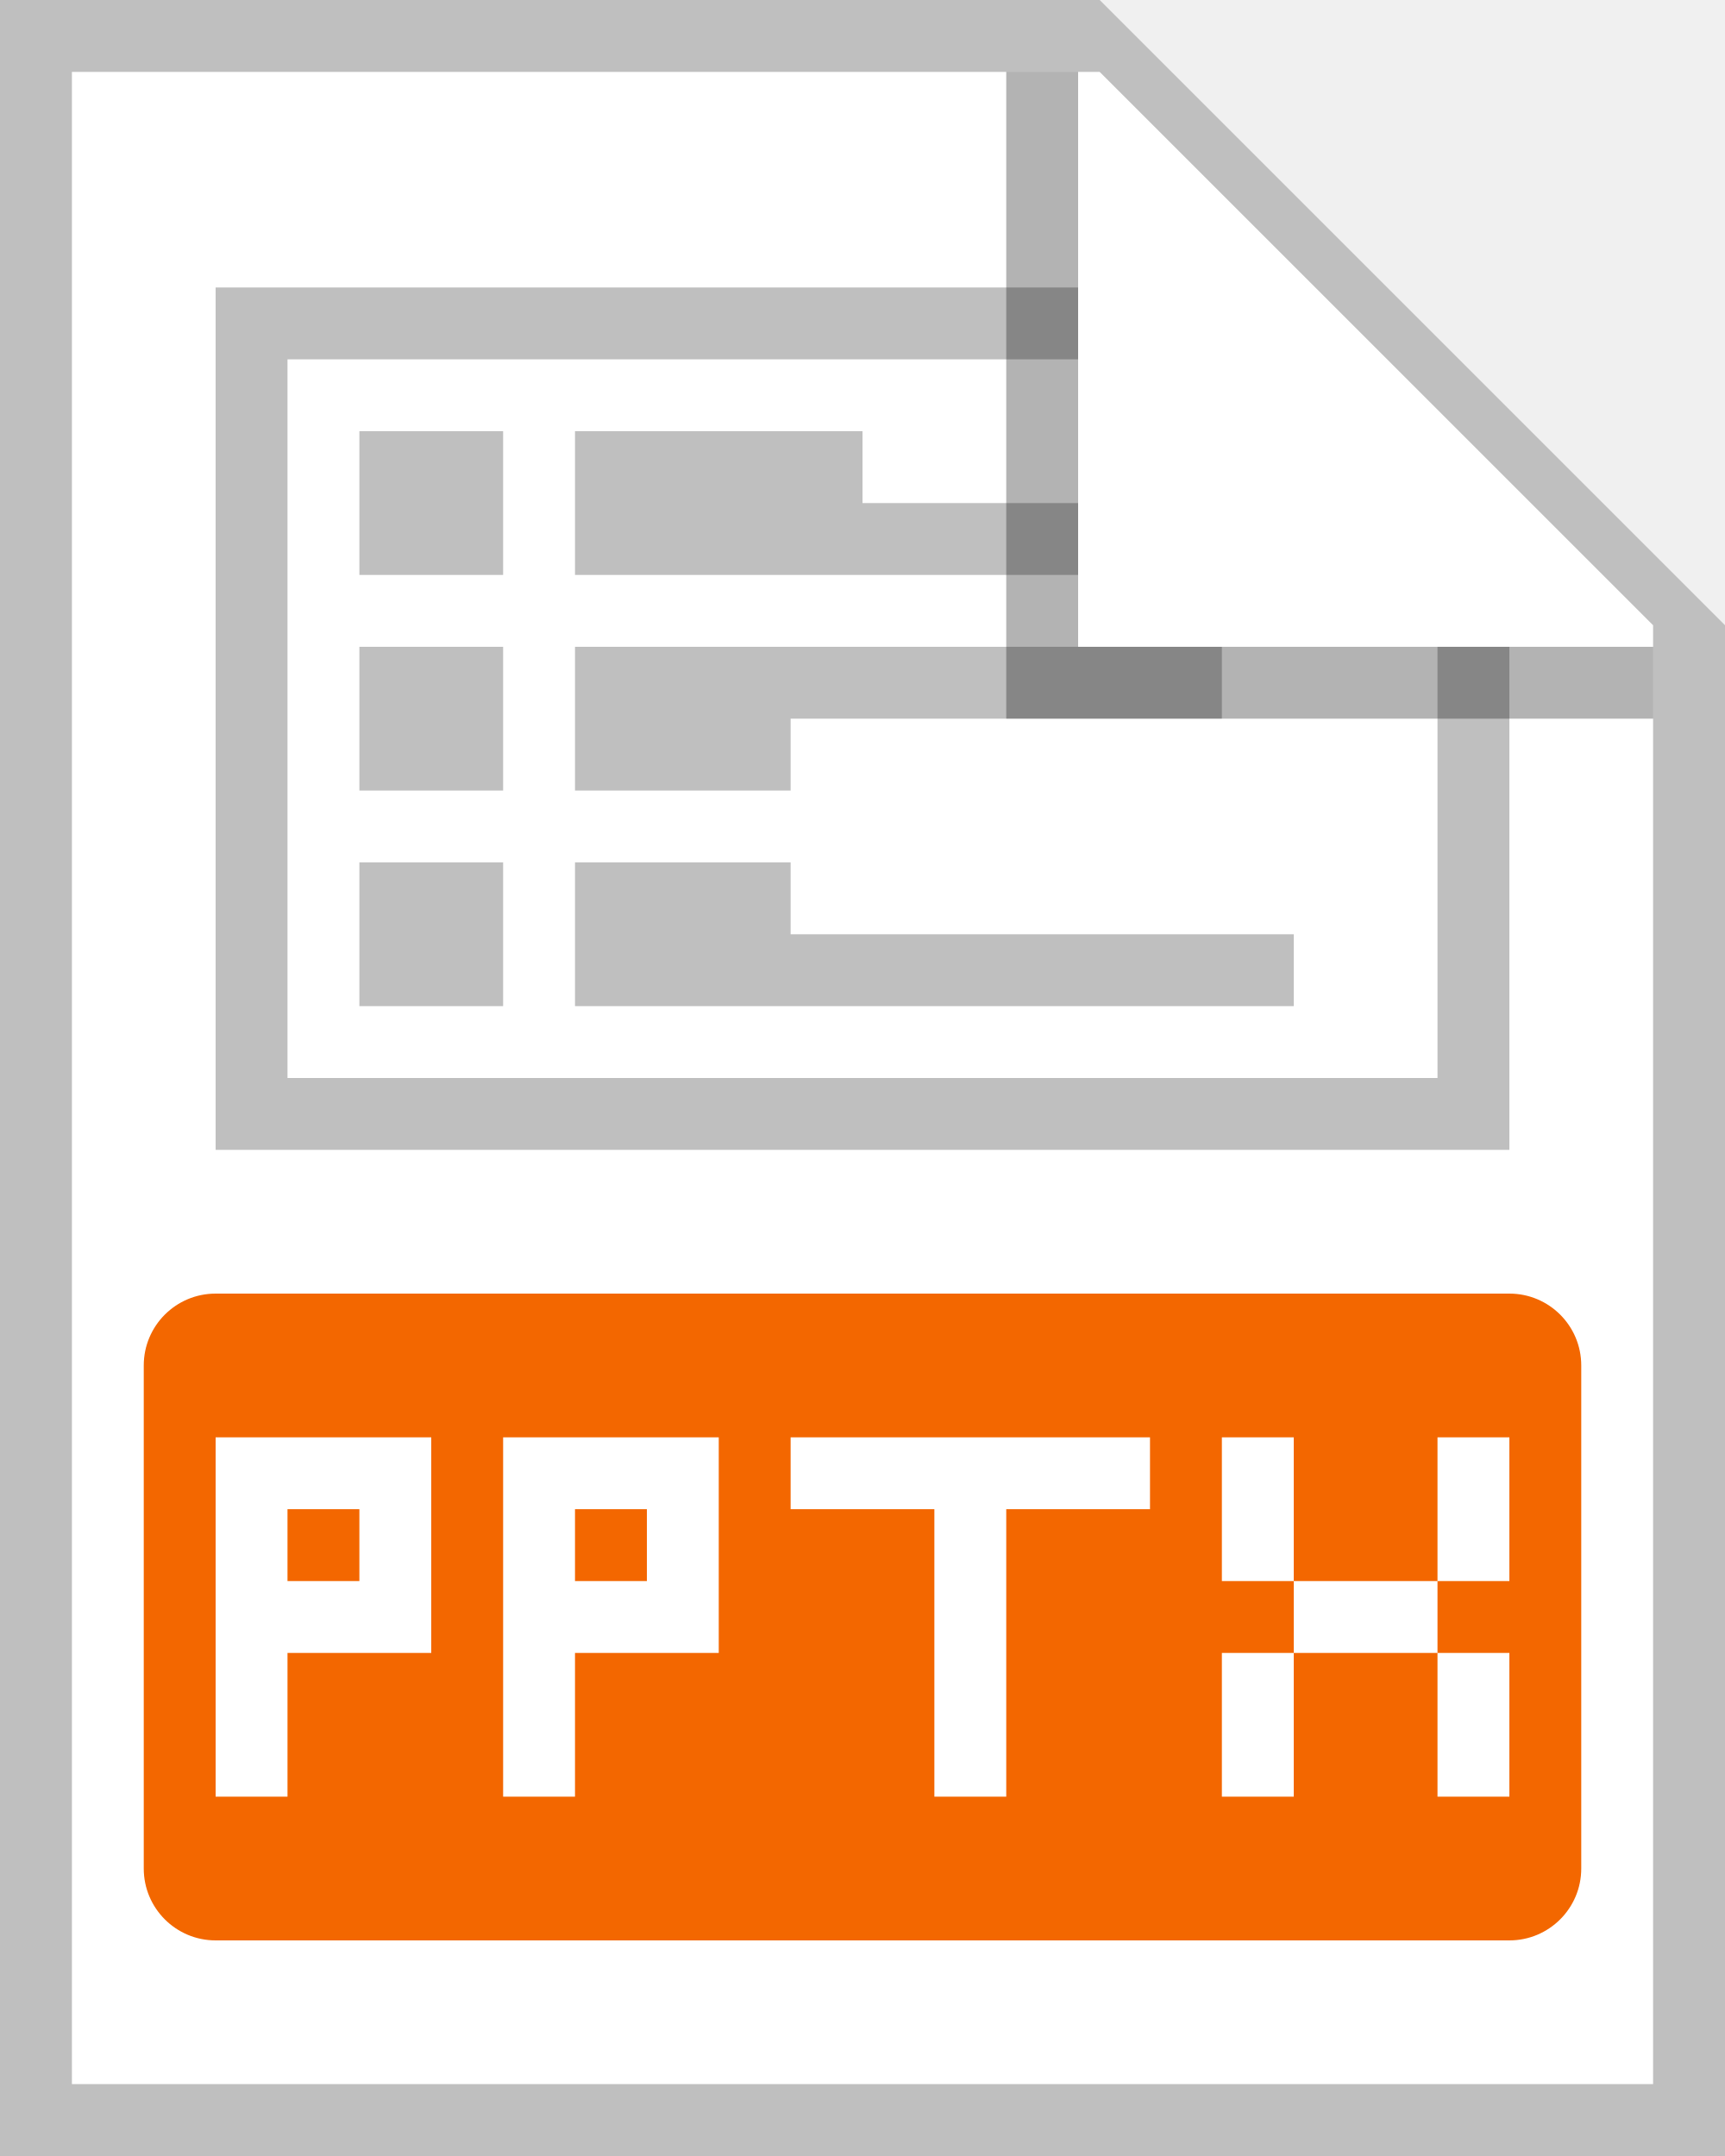
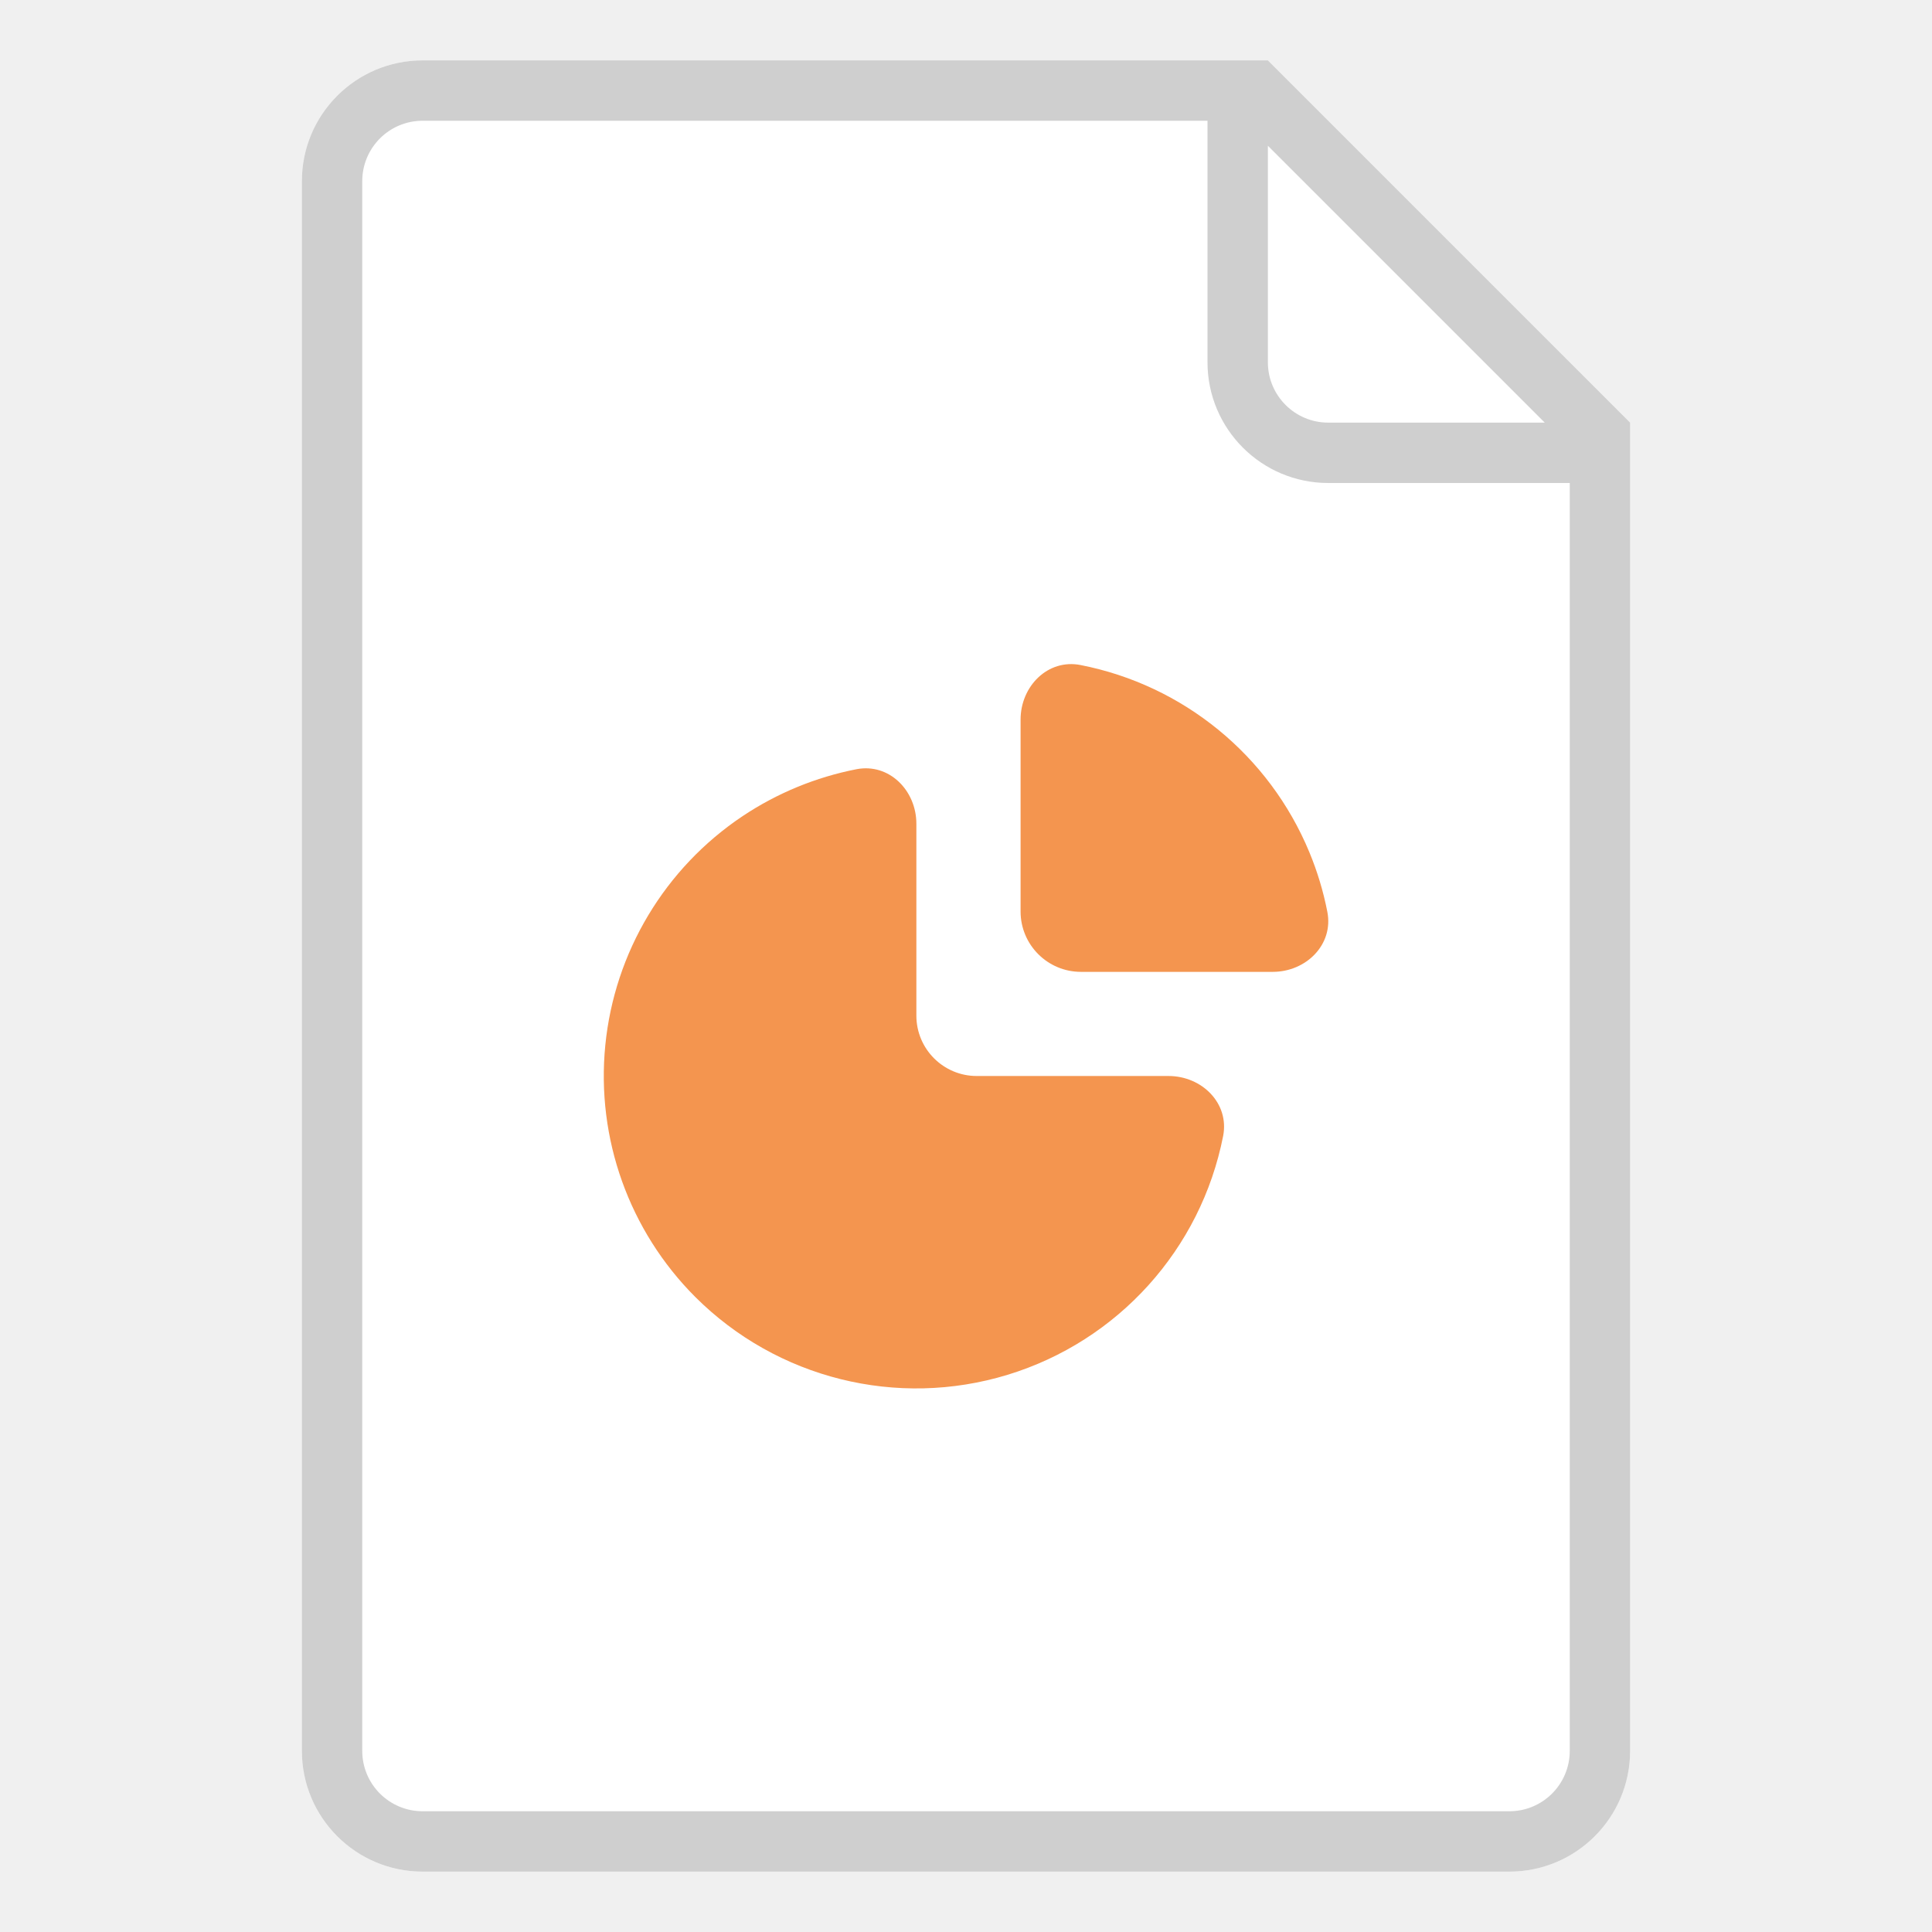
- <svg xmlns="http://www.w3.org/2000/svg" width="24" height="30" fill="none">
-   <g clip-path="url(#a)">
-     <path d="M1 1h14.3L23 8.703V29H1V1z" fill="#fff" />
-     <path d="M3 4v12h18V9h-1v6H4V5h11V4H3z" fill="#BFBFBF" />
-     <path d="M15 7h-3V6H8v2h7V7zM7 6H5v2h2V6zM17 9v1h-6v1H8V9h9zM7 12H5v2h2v-2zM8 12h3v1h7v1H8v-2zM7 9H5v2h2V9z" fill="#BFBFBF" />
-     <path d="M1 29V1h14.3L23 8.7V29H1zM15.3 0H0v30h24V8.7L15.3 0z" fill="#BFBFBF" />
-     <path d="M5 21H4v1h1v-1zM8 21h1v1H8v-1z" fill="#F36700" />
-     <path d="M2 19a1 1 0 0 1 1-1h18a1 1 0 0 1 1 1v7a1 1 0 0 1-1 1H3a1 1 0 0 1-1-1v-7zm16 1h-1v2h1v1h-1v2h1v-2h2v2h1v-2h-1v-1h1v-2h-1v2h-2v-2zm-7 0v1h2v4h1v-4h2v-1h-5zm-8 0v5h1v-2h2v-3H3zm4 5h1v-2h2v-3H7v5z" fill="#F36700" />
-     <path opacity=".3" d="M14 10V1h1v8h8v1h-9z" fill="#000" />
-   </g>
-   <defs>
-     <clipPath id="a">
-       <path fill="#fff" d="M0 0h24v30H0z" />
-     </clipPath>
-   </defs>
+ <svg xmlns="http://www.w3.org/2000/svg" width="32" height="32" viewBox="0 0 32 32" fill="none">
+   <path d="M5 3a2 2 0 0 1 2-2h14l6 6v22a2 2 0 0 1-2 2H7a2 2 0 0 1-2-2z" fill="#fff" />
+   <path d="m21 1 6 6v22a2 2 0 0 1-2 2H7a2 2 0 0 1-2-2V3a2 2 0 0 1 2-2zm-1 1H7a1 1 0 0 0-1 1v26a1 1 0 0 0 1 1h18a1 1 0 0 0 1-1V8h-4a2 2 0 0 1-2-2zm5.586 5L21 2.414V6a1 1 0 0 0 1 1z" fill="#CFCFCF" />
+   <path d="M21.687 14.115q.199.48.298.988c.106.542-.352.994-.904.994h-3.177a1 1 0 0 1-1-1v-3.178c0-.552.451-1.01.993-.904a5.18 5.18 0 0 1 3.79 3.1" fill="#F4954F" />
+   <path d="M12.301 13.517a5.2 5.2 0 0 1 1.883-.776c.542-.106.994.351.994.903v3.178a1 1 0 0 0 1 1h3.177c.552 0 1.01.452.904.994a5.18 5.18 0 0 1-8.742 2.667 5.178 5.178 0 0 1 .784-7.966" fill="#F4954F" />
</svg>
